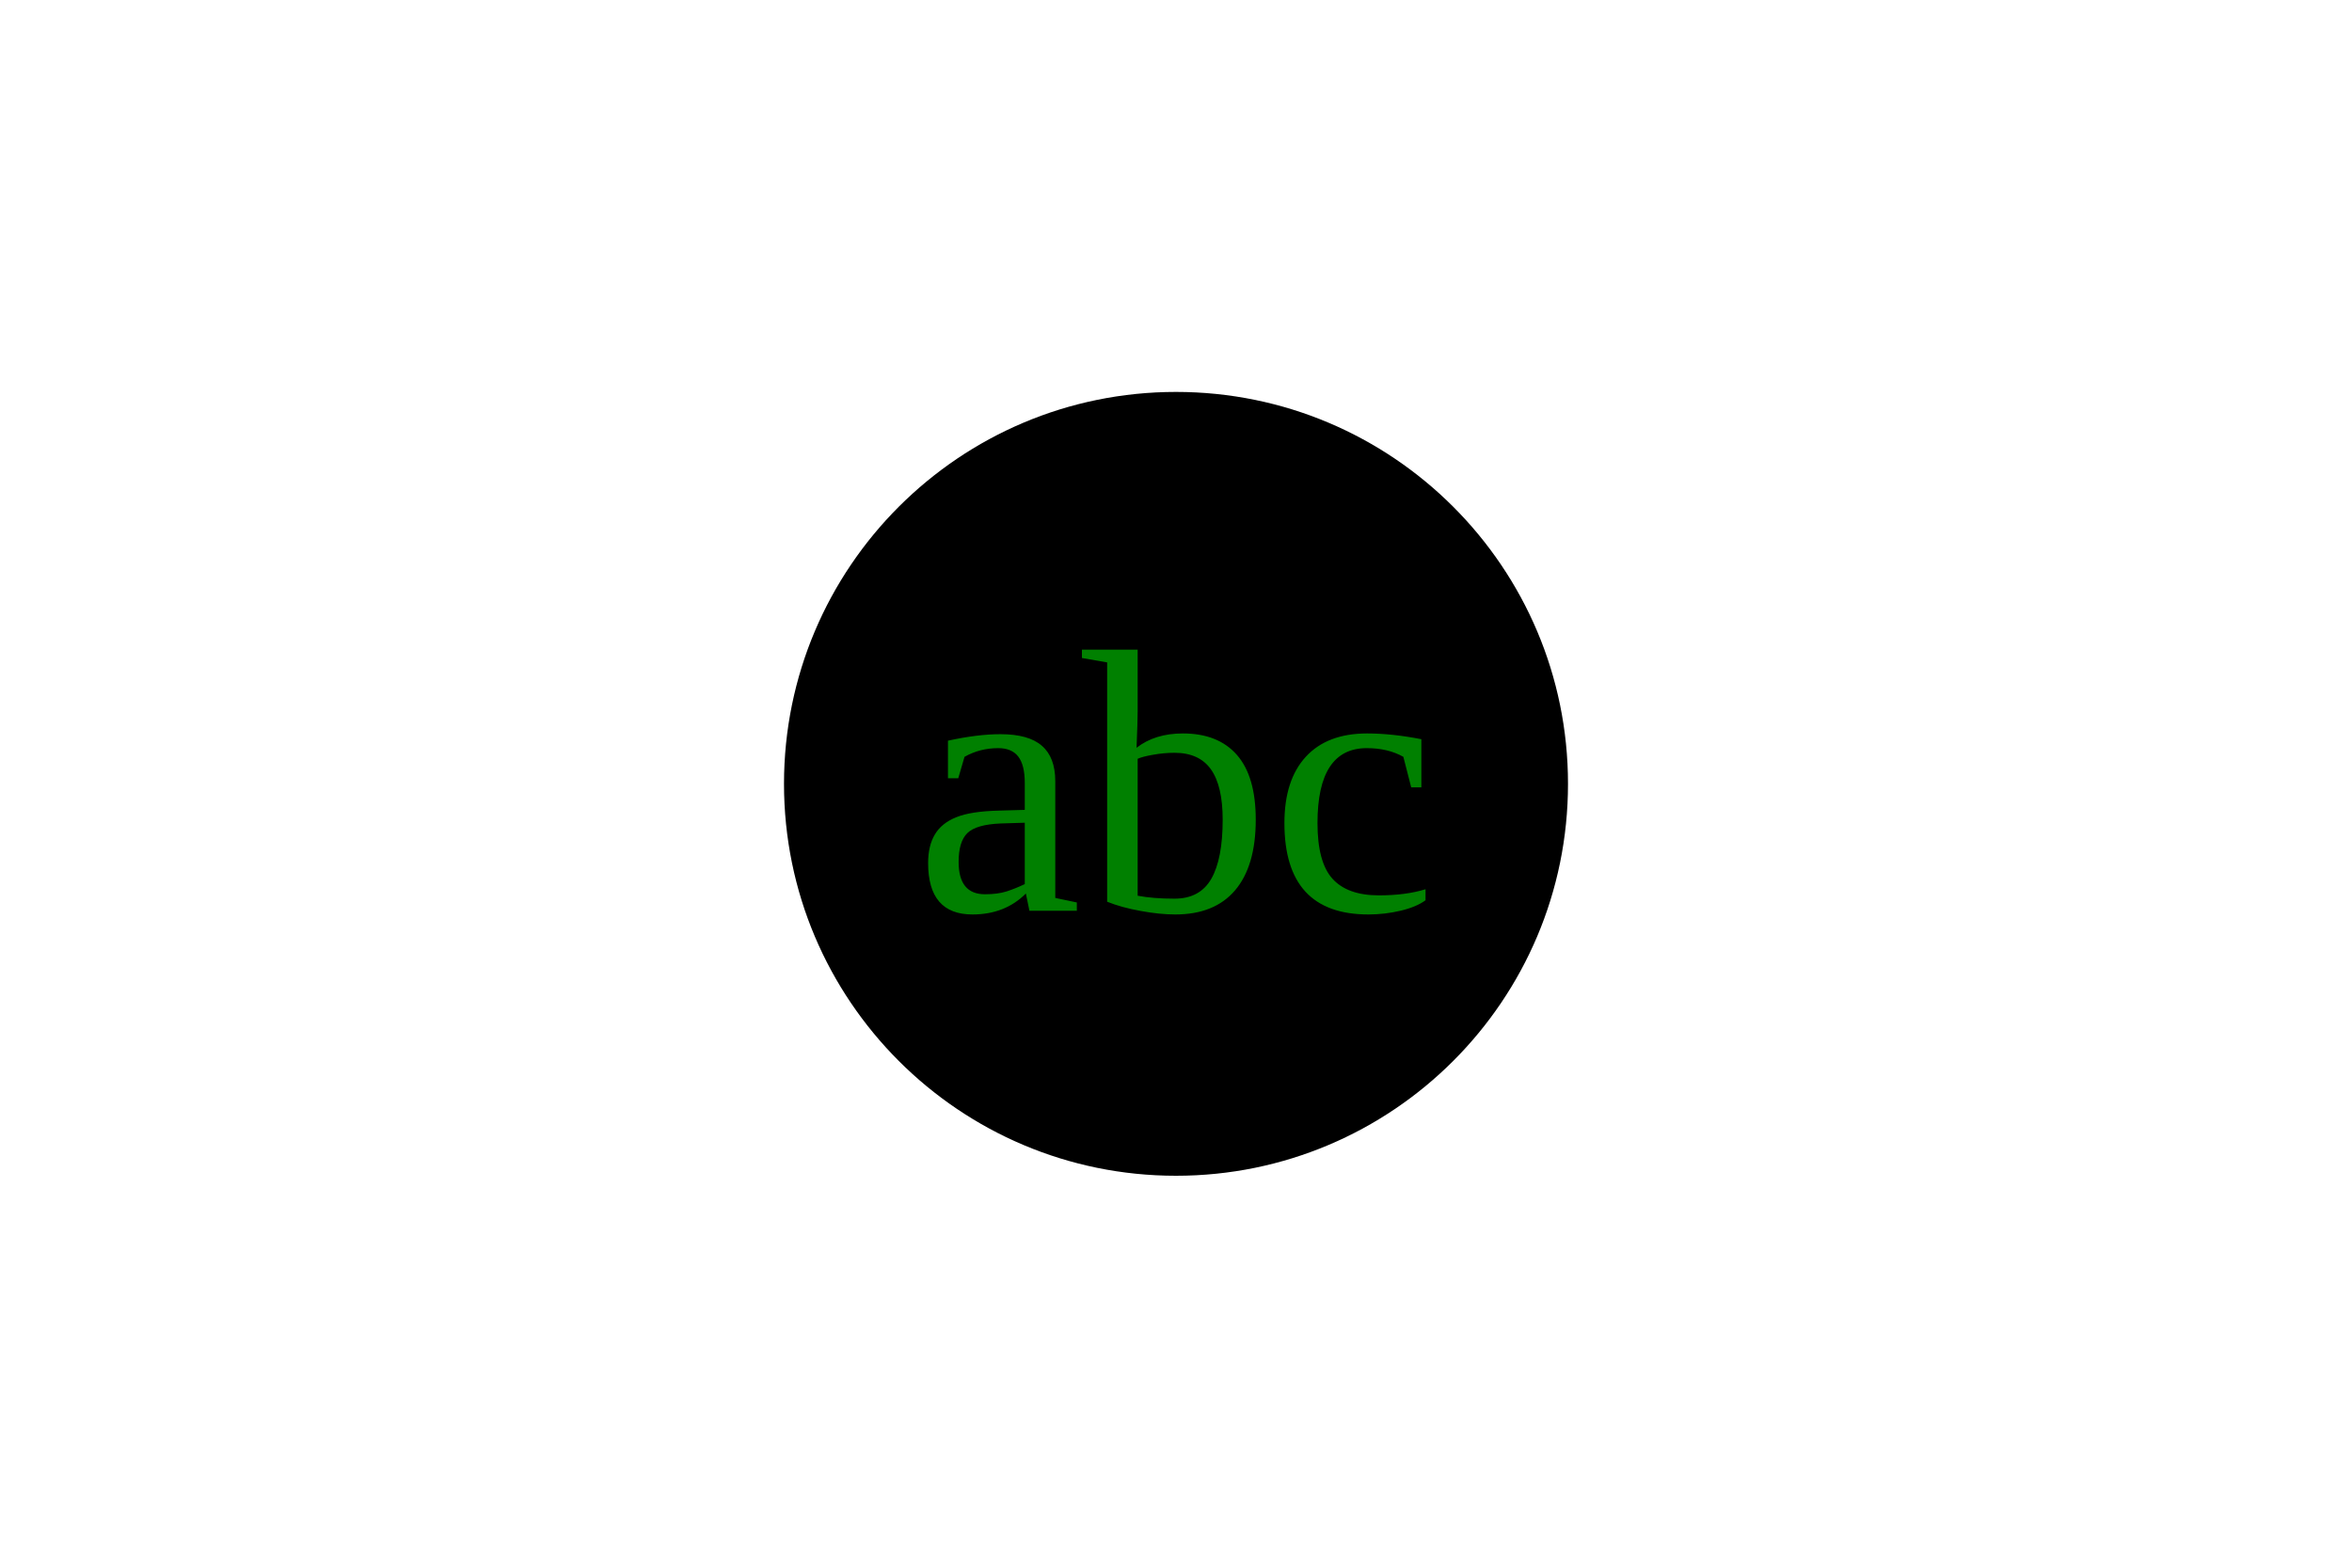
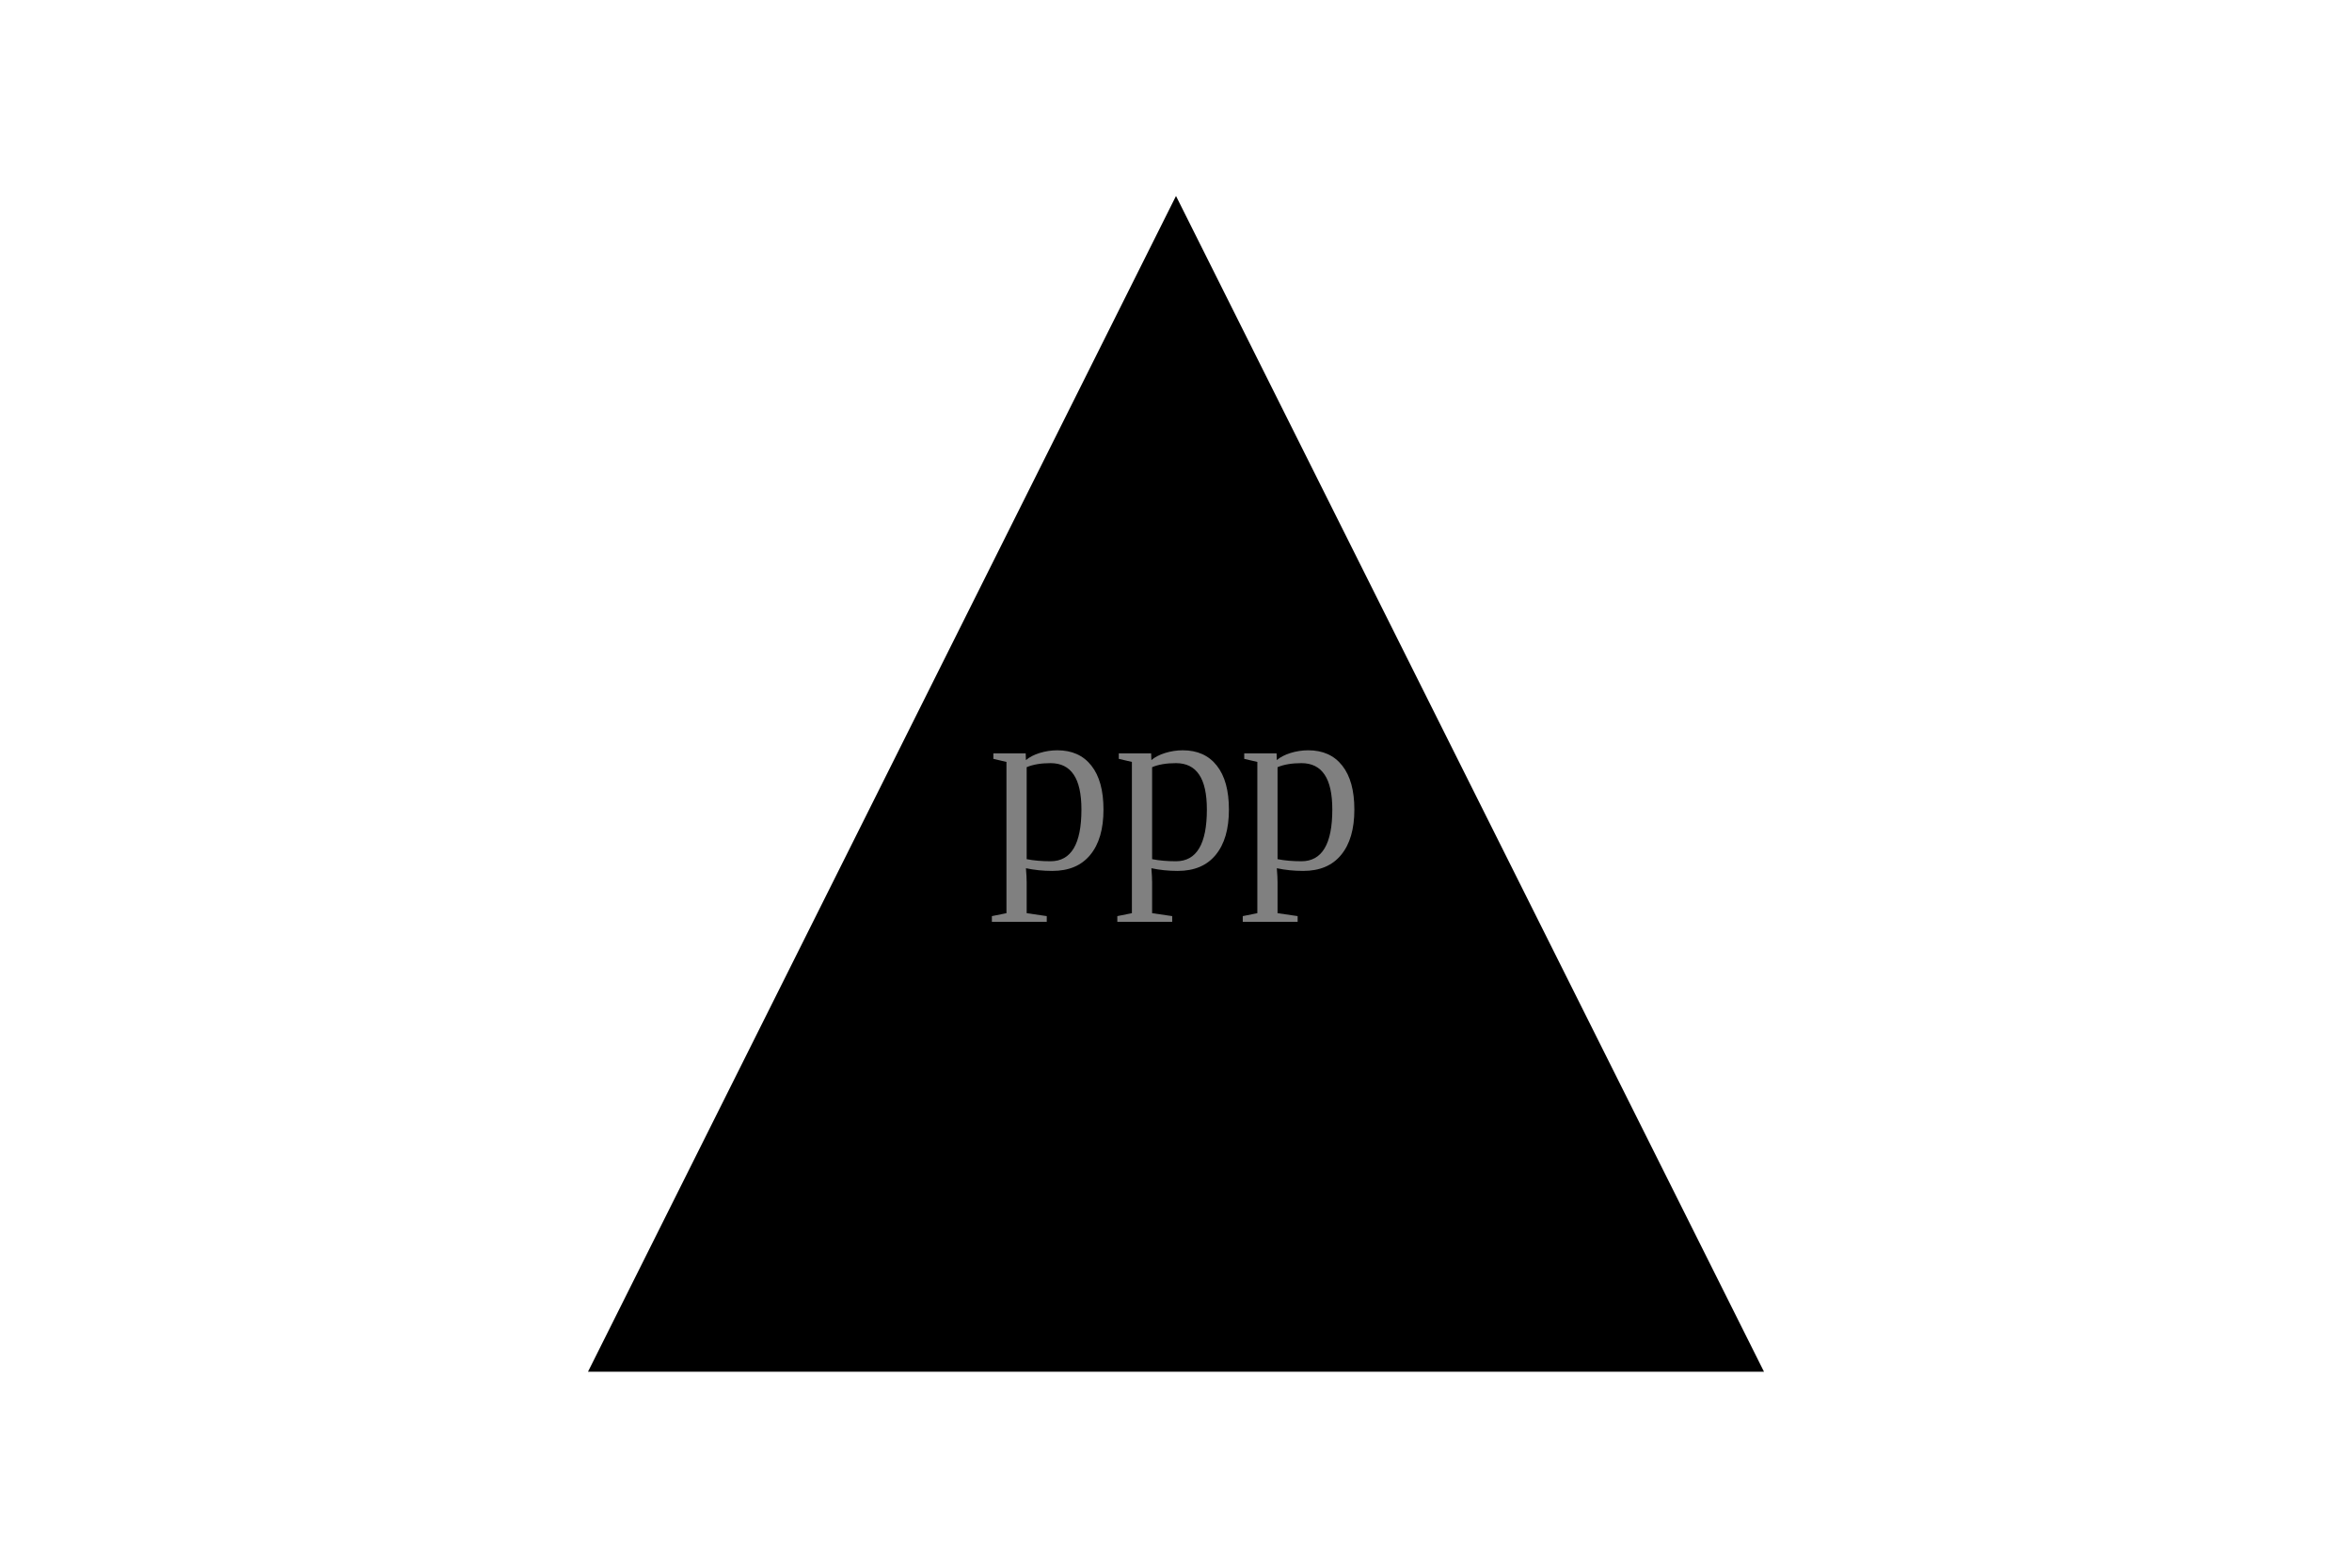
<svg width="300" height="200">
-   <circle cx="150" cy="100" r="50" fill="black" />
-   <text x="150" y="100" text-anchor="middle" dominant-baseline="central" font-size="48" fill="green">abc</text>
+   <polygon points="150,25 75,175 225,175" fill="black" />
+   <text x="50%" y="50%" text-anchor="middle" dominant-baseline="central" font-size="32" fill="gray">ppp</text>
</svg>
